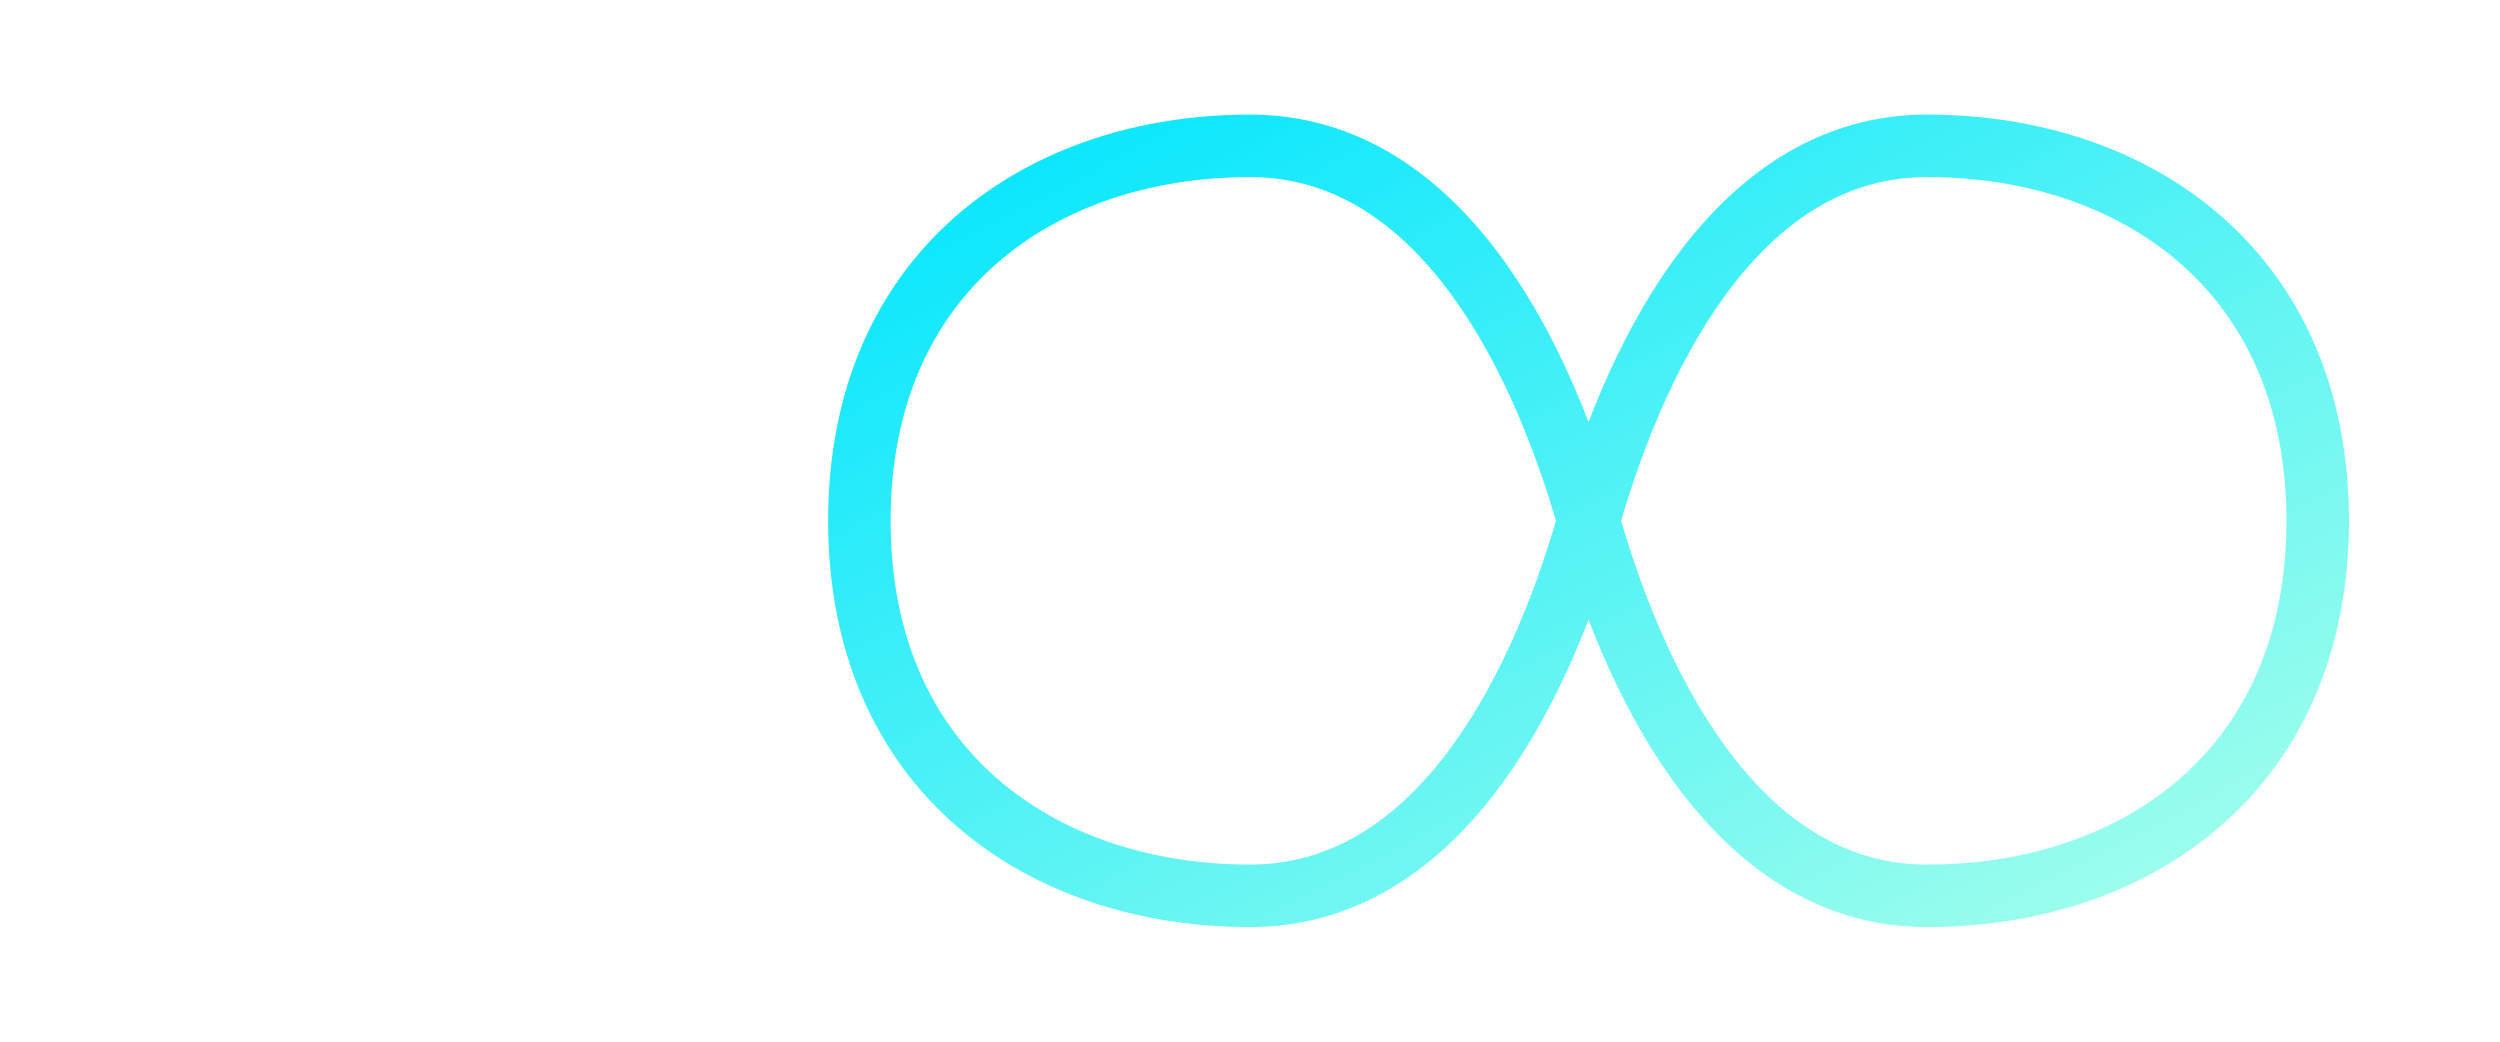
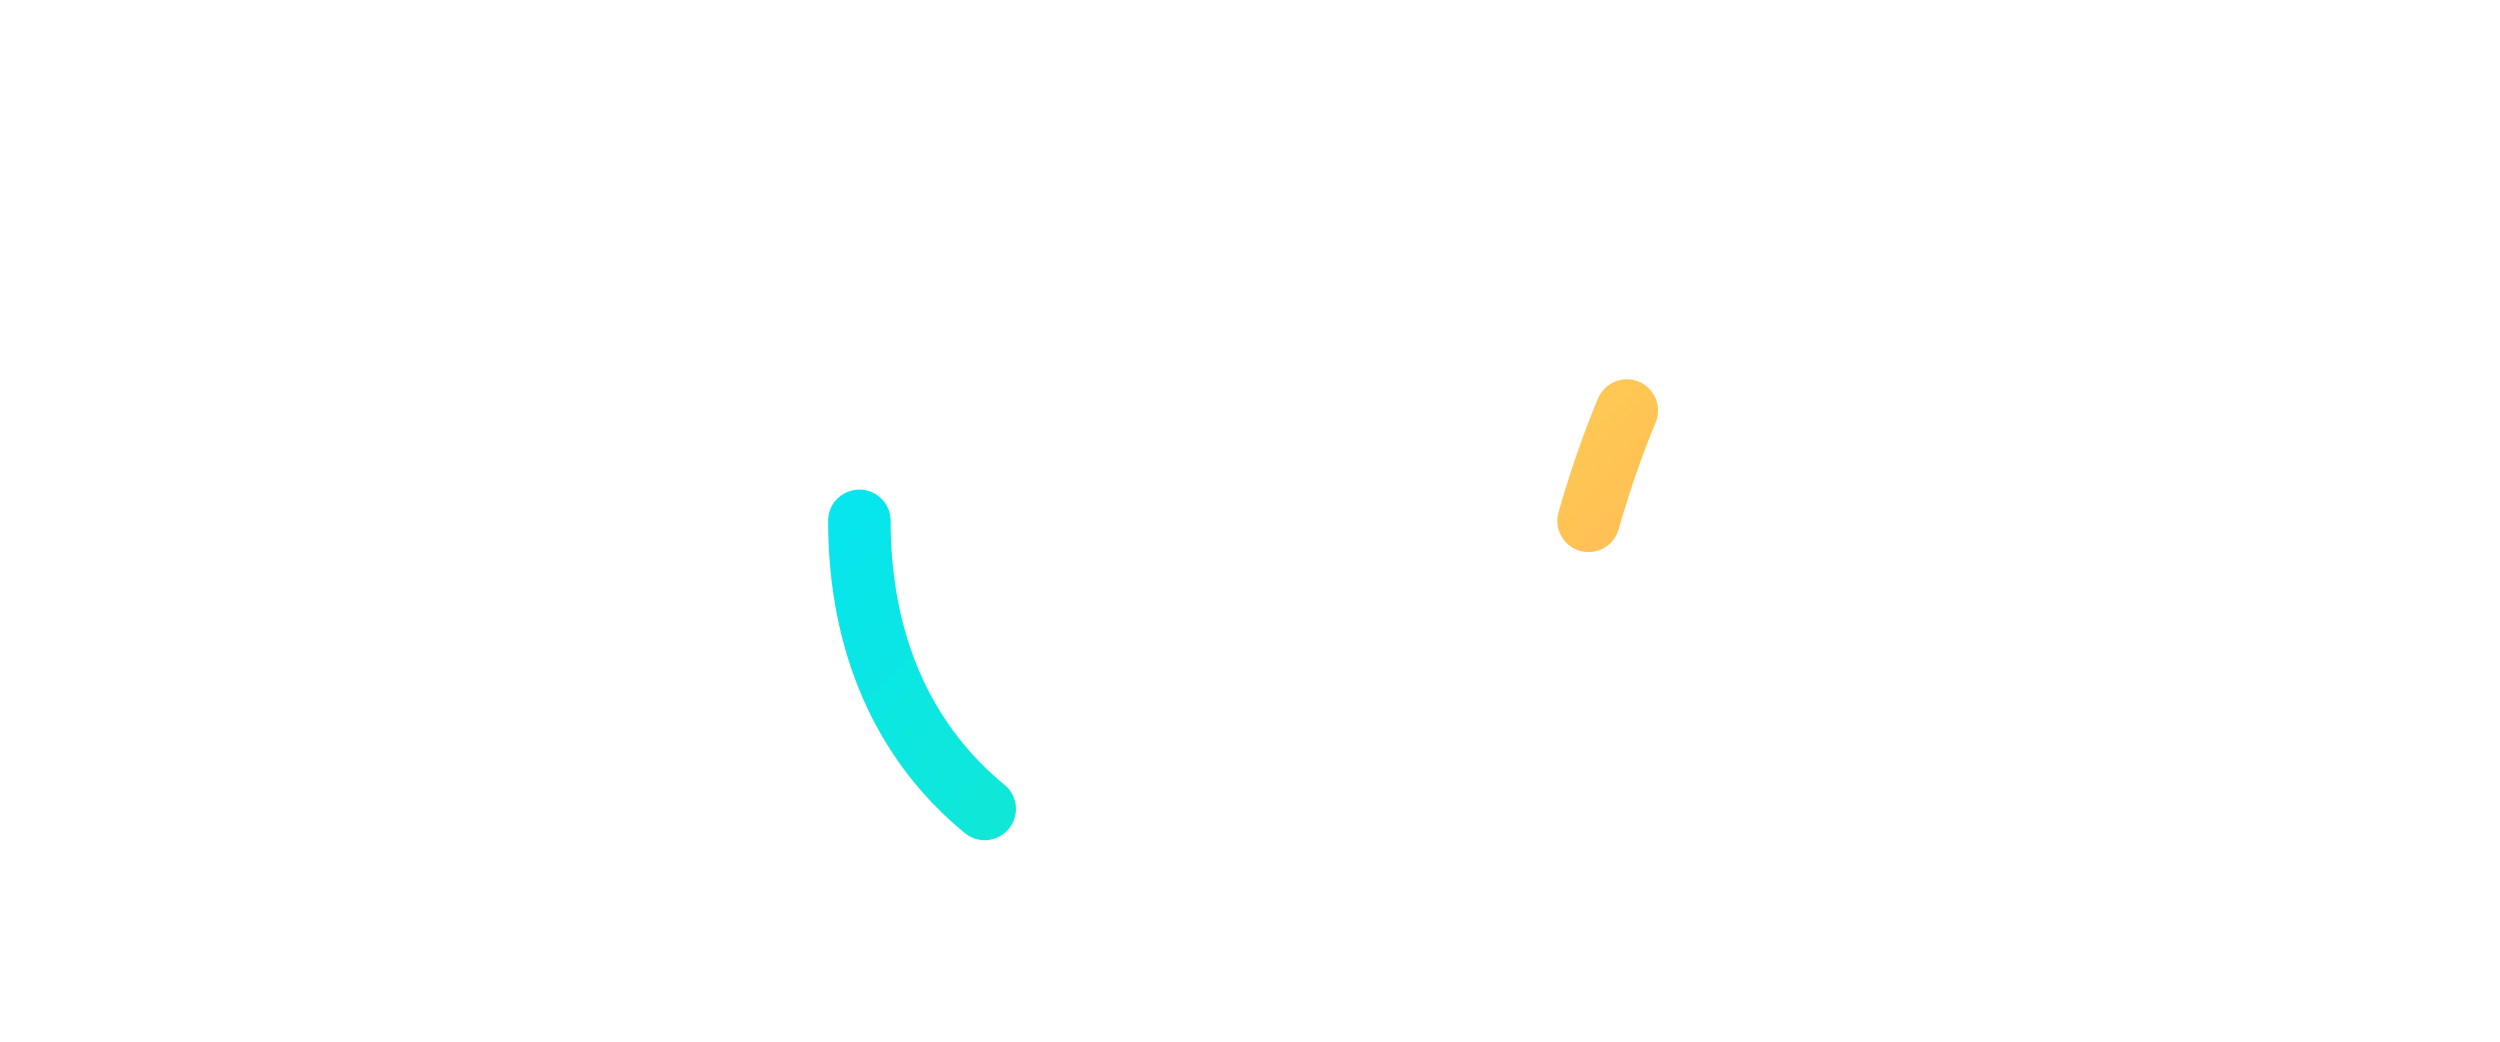
<svg xmlns="http://www.w3.org/2000/svg" viewBox="0 0 480 200" fill="none">
  <defs>
-     <linearGradient id="eg" x1="0%" y1="0%" x2="100%" y2="100%">
+     <linearGradient id="eg-e" x1="0%" y1="0%" x2="100%" y2="100%">
      <stop offset="0%" stop-color="#00E5FF" />
-       <stop offset="100%" stop-color="#A7FFEB" />
+       <stop offset="100%" stop-color="#1DE9B6" />
+     </linearGradient>
+     <linearGradient id="eg-m" x1="0%" y1="0%" x2="100%" y2="100%">
+       <stop offset="0%" stop-color="#FFD54F" />
+       <stop offset="100%" stop-color="#FF8A65" />
+     </linearGradient>
+     <linearGradient id="eg-cross" x1="0%" y1="0%" x2="100%" y2="0%">
+       <stop offset="0%" stop-color="#1DE9B6" />
+       <stop offset="50%" stop-color="#B388FF" />
+       <stop offset="100%" stop-color="#FFD54F" />
    </linearGradient>
  </defs>
-   <g stroke="url(#eg)" stroke-width="12" stroke-linecap="round" stroke-linejoin="round" fill="none">
-     <line x1="28" y1="30" x2="28" y2="170" />
-     <line x1="28" y1="30" x2="100" y2="30" />
-     <line x1="28" y1="170" x2="100" y2="170" />
-     <line x1="28" y1="100" x2="165" y2="100" />
-     <path d="       M 165,100       C 165,52  200,28  240,28       C 275,28  295,65  305,100       C 315,135  335,172  370,172       C 410,172  445,148  445,100       C 445,52  410,28  370,28       C 335,28  315,65  305,100       C 295,135  275,172  240,172       C 200,172  165,148  165,100       Z     " />
-   </g>
+   <style>
+     .logo-e-spine, .logo-e-bars { stroke: url(#eg-e); }
+     .logo-m-loop { stroke: url(#eg-m); }
+     .logo-cross { stroke: url(#eg-cross); }
+ 
+     /* Stroke-draw animation */
+     .logo-e-spine {
+       stroke-dasharray: 140;
+       stroke-dashoffset: 140;
+       animation: draw-e-spine 0.8s ease-out 0.2s forwards;
+     }
+     .logo-e-bars {
+       stroke-dasharray: 200;
+       stroke-dashoffset: 200;
+       animation: draw-e-bars 0.6s ease-out 0.6s forwards;
+     }
+     .logo-e-left-loop {
+       stroke: url(#eg-e);
+       stroke-dasharray: 380;
+       stroke-dashoffset: 380;
+       animation: draw-left-loop 1.0s ease-in-out 0.9s forwards;
+     }
+     .logo-cross {
+       stroke-dasharray: 120;
+       stroke-dashoffset: 120;
+       animation: draw-cross 0.5s ease-in-out 1.4s forwards;
+     }
+     .logo-m-loop {
+       stroke-dasharray: 420;
+       stroke-dashoffset: 420;
+       animation: draw-m-loop 1.0s ease-in-out 1.6s forwards;
+     }
+ 
+     @keyframes draw-e-spine {
+       to { stroke-dashoffset: 0; }
+     }
+     @keyframes draw-e-bars {
+       to { stroke-dashoffset: 0; }
+     }
+     @keyframes draw-left-loop {
+       to { stroke-dashoffset: 0; }
+     }
+     @keyframes draw-cross {
+       to { stroke-dashoffset: 0; }
+     }
+     @keyframes draw-m-loop {
+       to { stroke-dashoffset: 0; }
+     }
+   </style>
+   <line class="logo-e-spine" x1="28" y1="30" x2="28" y2="170" stroke-width="12" stroke-linecap="round" />
+   <line class="logo-e-bars" x1="28" y1="30" x2="100" y2="30" stroke-width="12" stroke-linecap="round" />
+   <line class="logo-e-bars" x1="28" y1="170" x2="100" y2="170" stroke-width="12" stroke-linecap="round" />
+   <line class="logo-e-bars" x1="28" y1="100" x2="165" y2="100" stroke-width="12" stroke-linecap="round" />
+   <path class="logo-e-left-loop" d="     M 165,100     C 165,52  200,28  240,28     C 275,28  295,65  305,100     C 295,135  275,172  240,172     C 200,172  165,148  165,100     Z   " stroke-width="12" stroke-linecap="round" stroke-linejoin="round" fill="none" />
+   <path class="logo-cross" d="     M 280,55     C 295,80  305,95  305,100     C 305,105  295,120  280,145   " stroke-width="12" stroke-linecap="round" fill="none" />
+   <path class="logo-m-loop" d="     M 305,100     C 315,135  335,172  370,172     C 410,172  445,148  445,100     C 445,52  410,28  370,28     C 335,28  315,65  305,100   " stroke-width="12" stroke-linecap="round" stroke-linejoin="round" fill="none" />
</svg>
